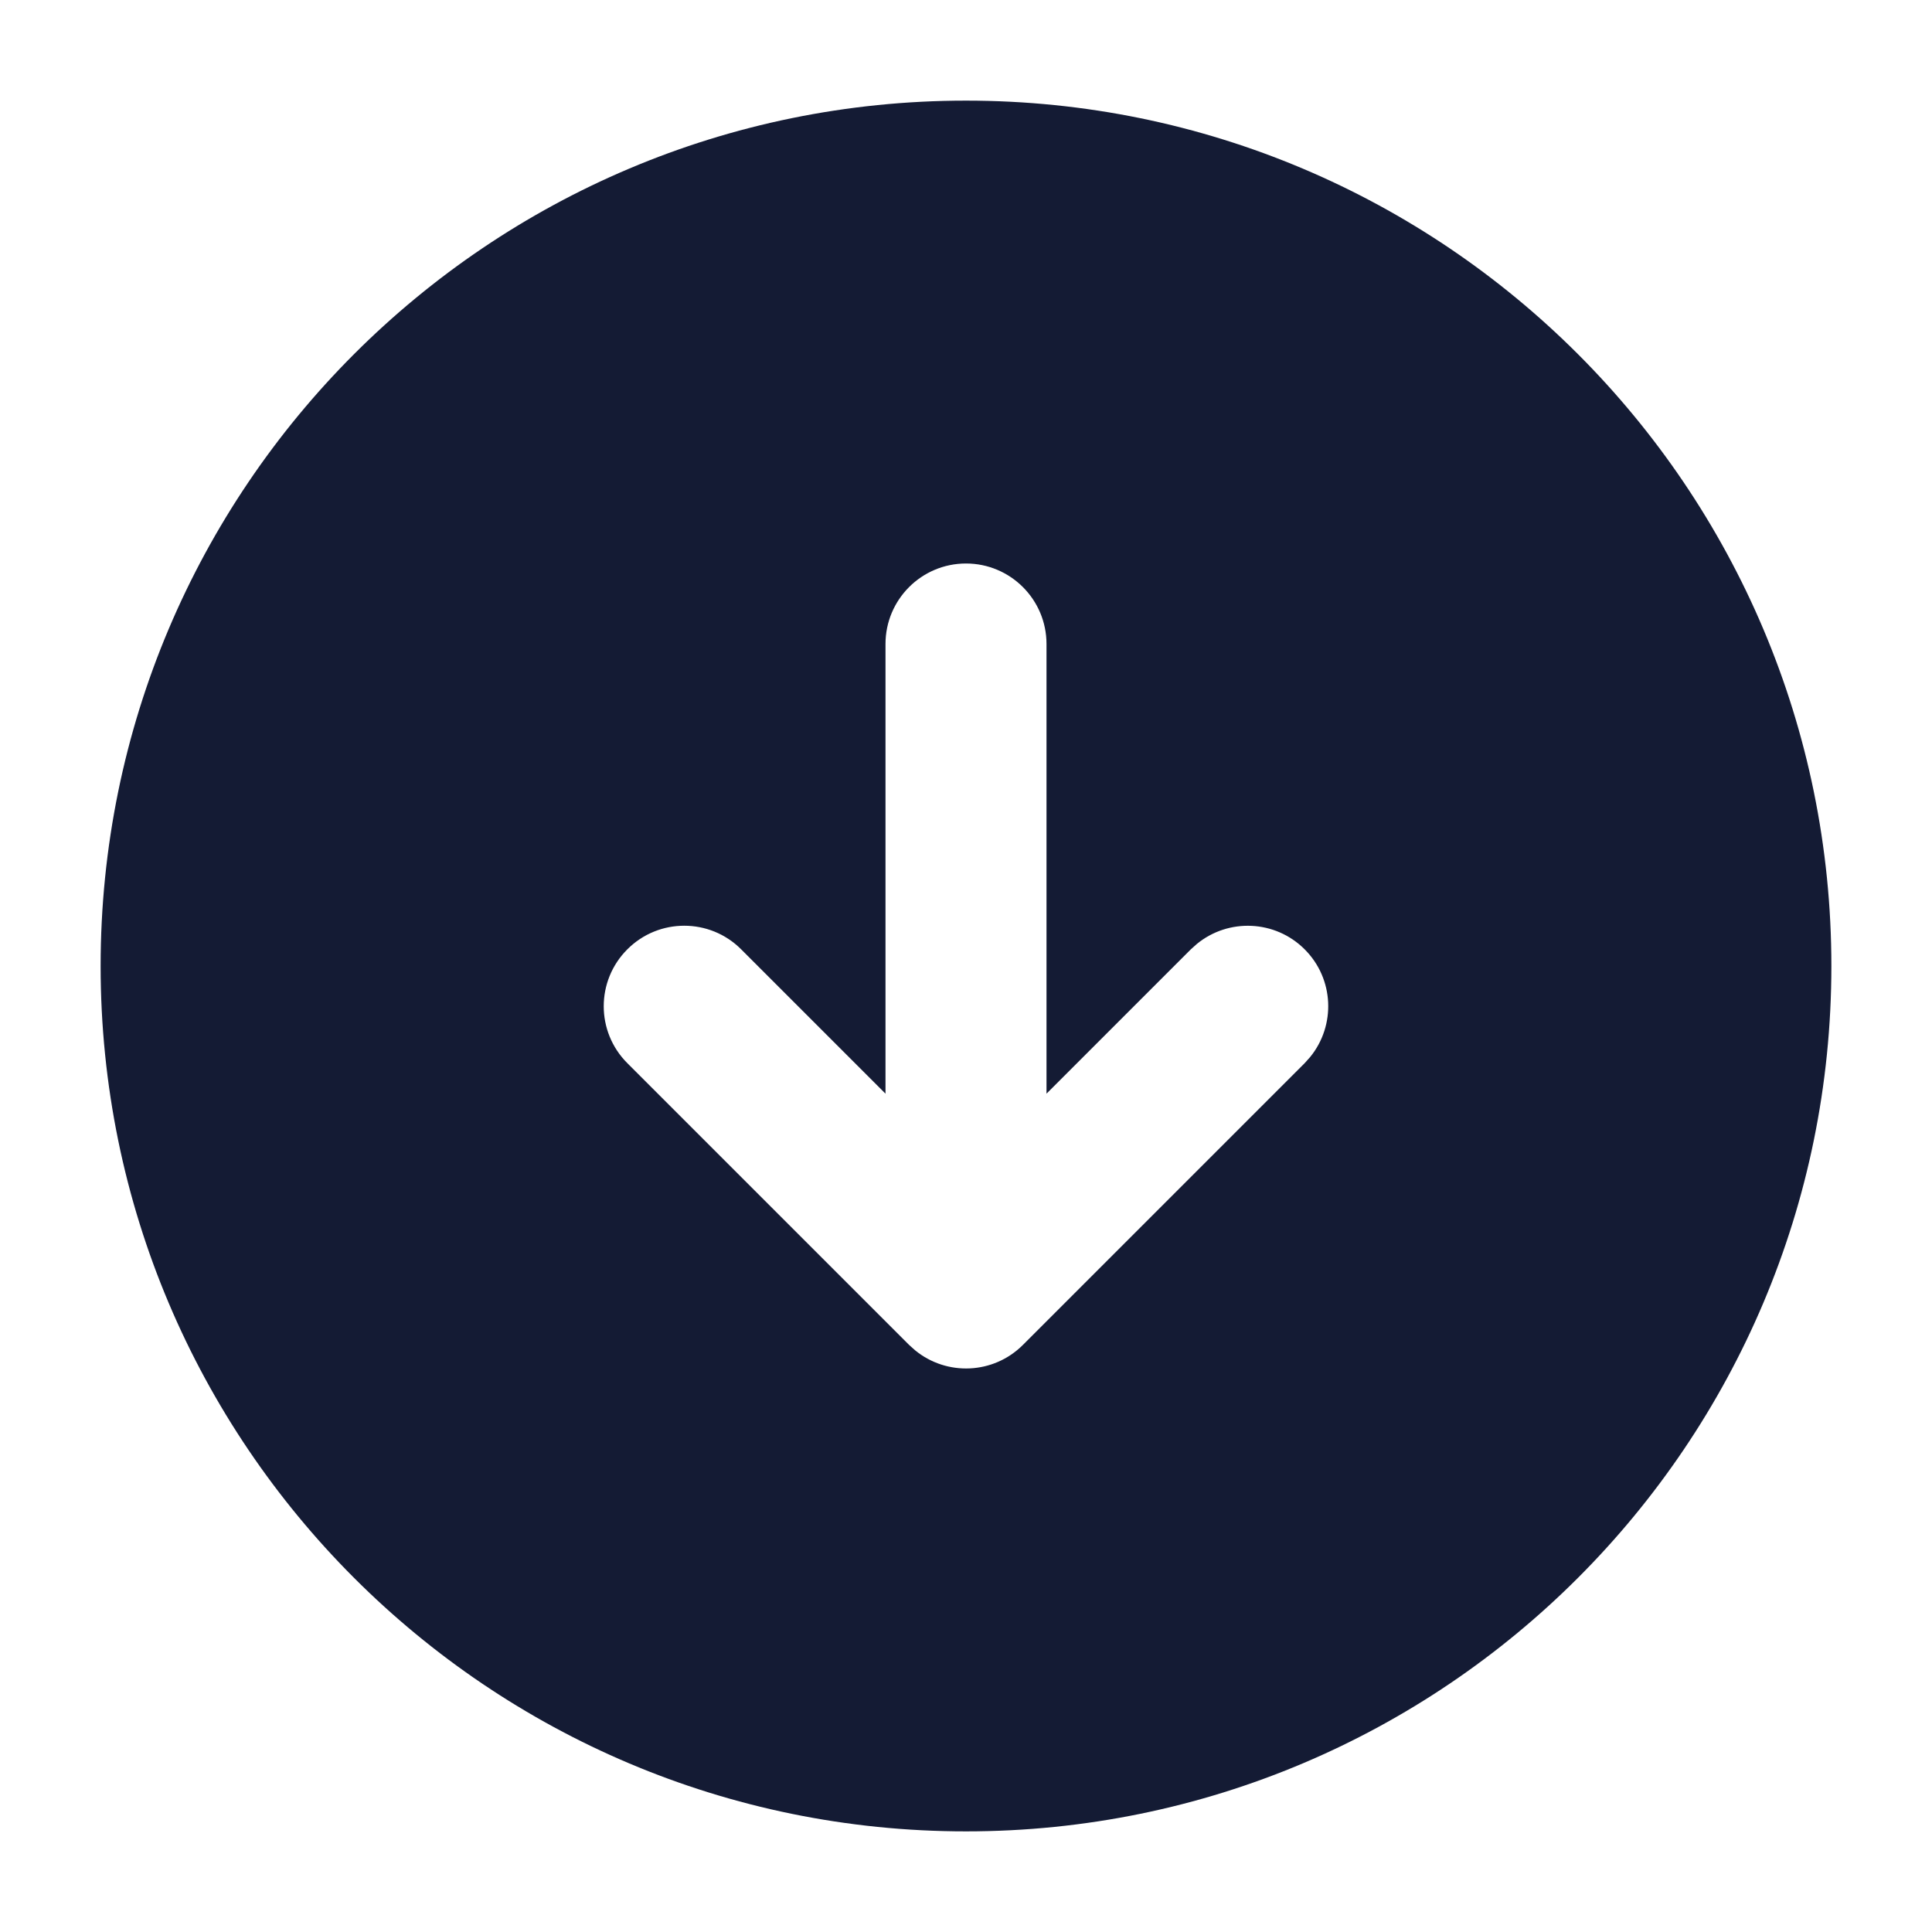
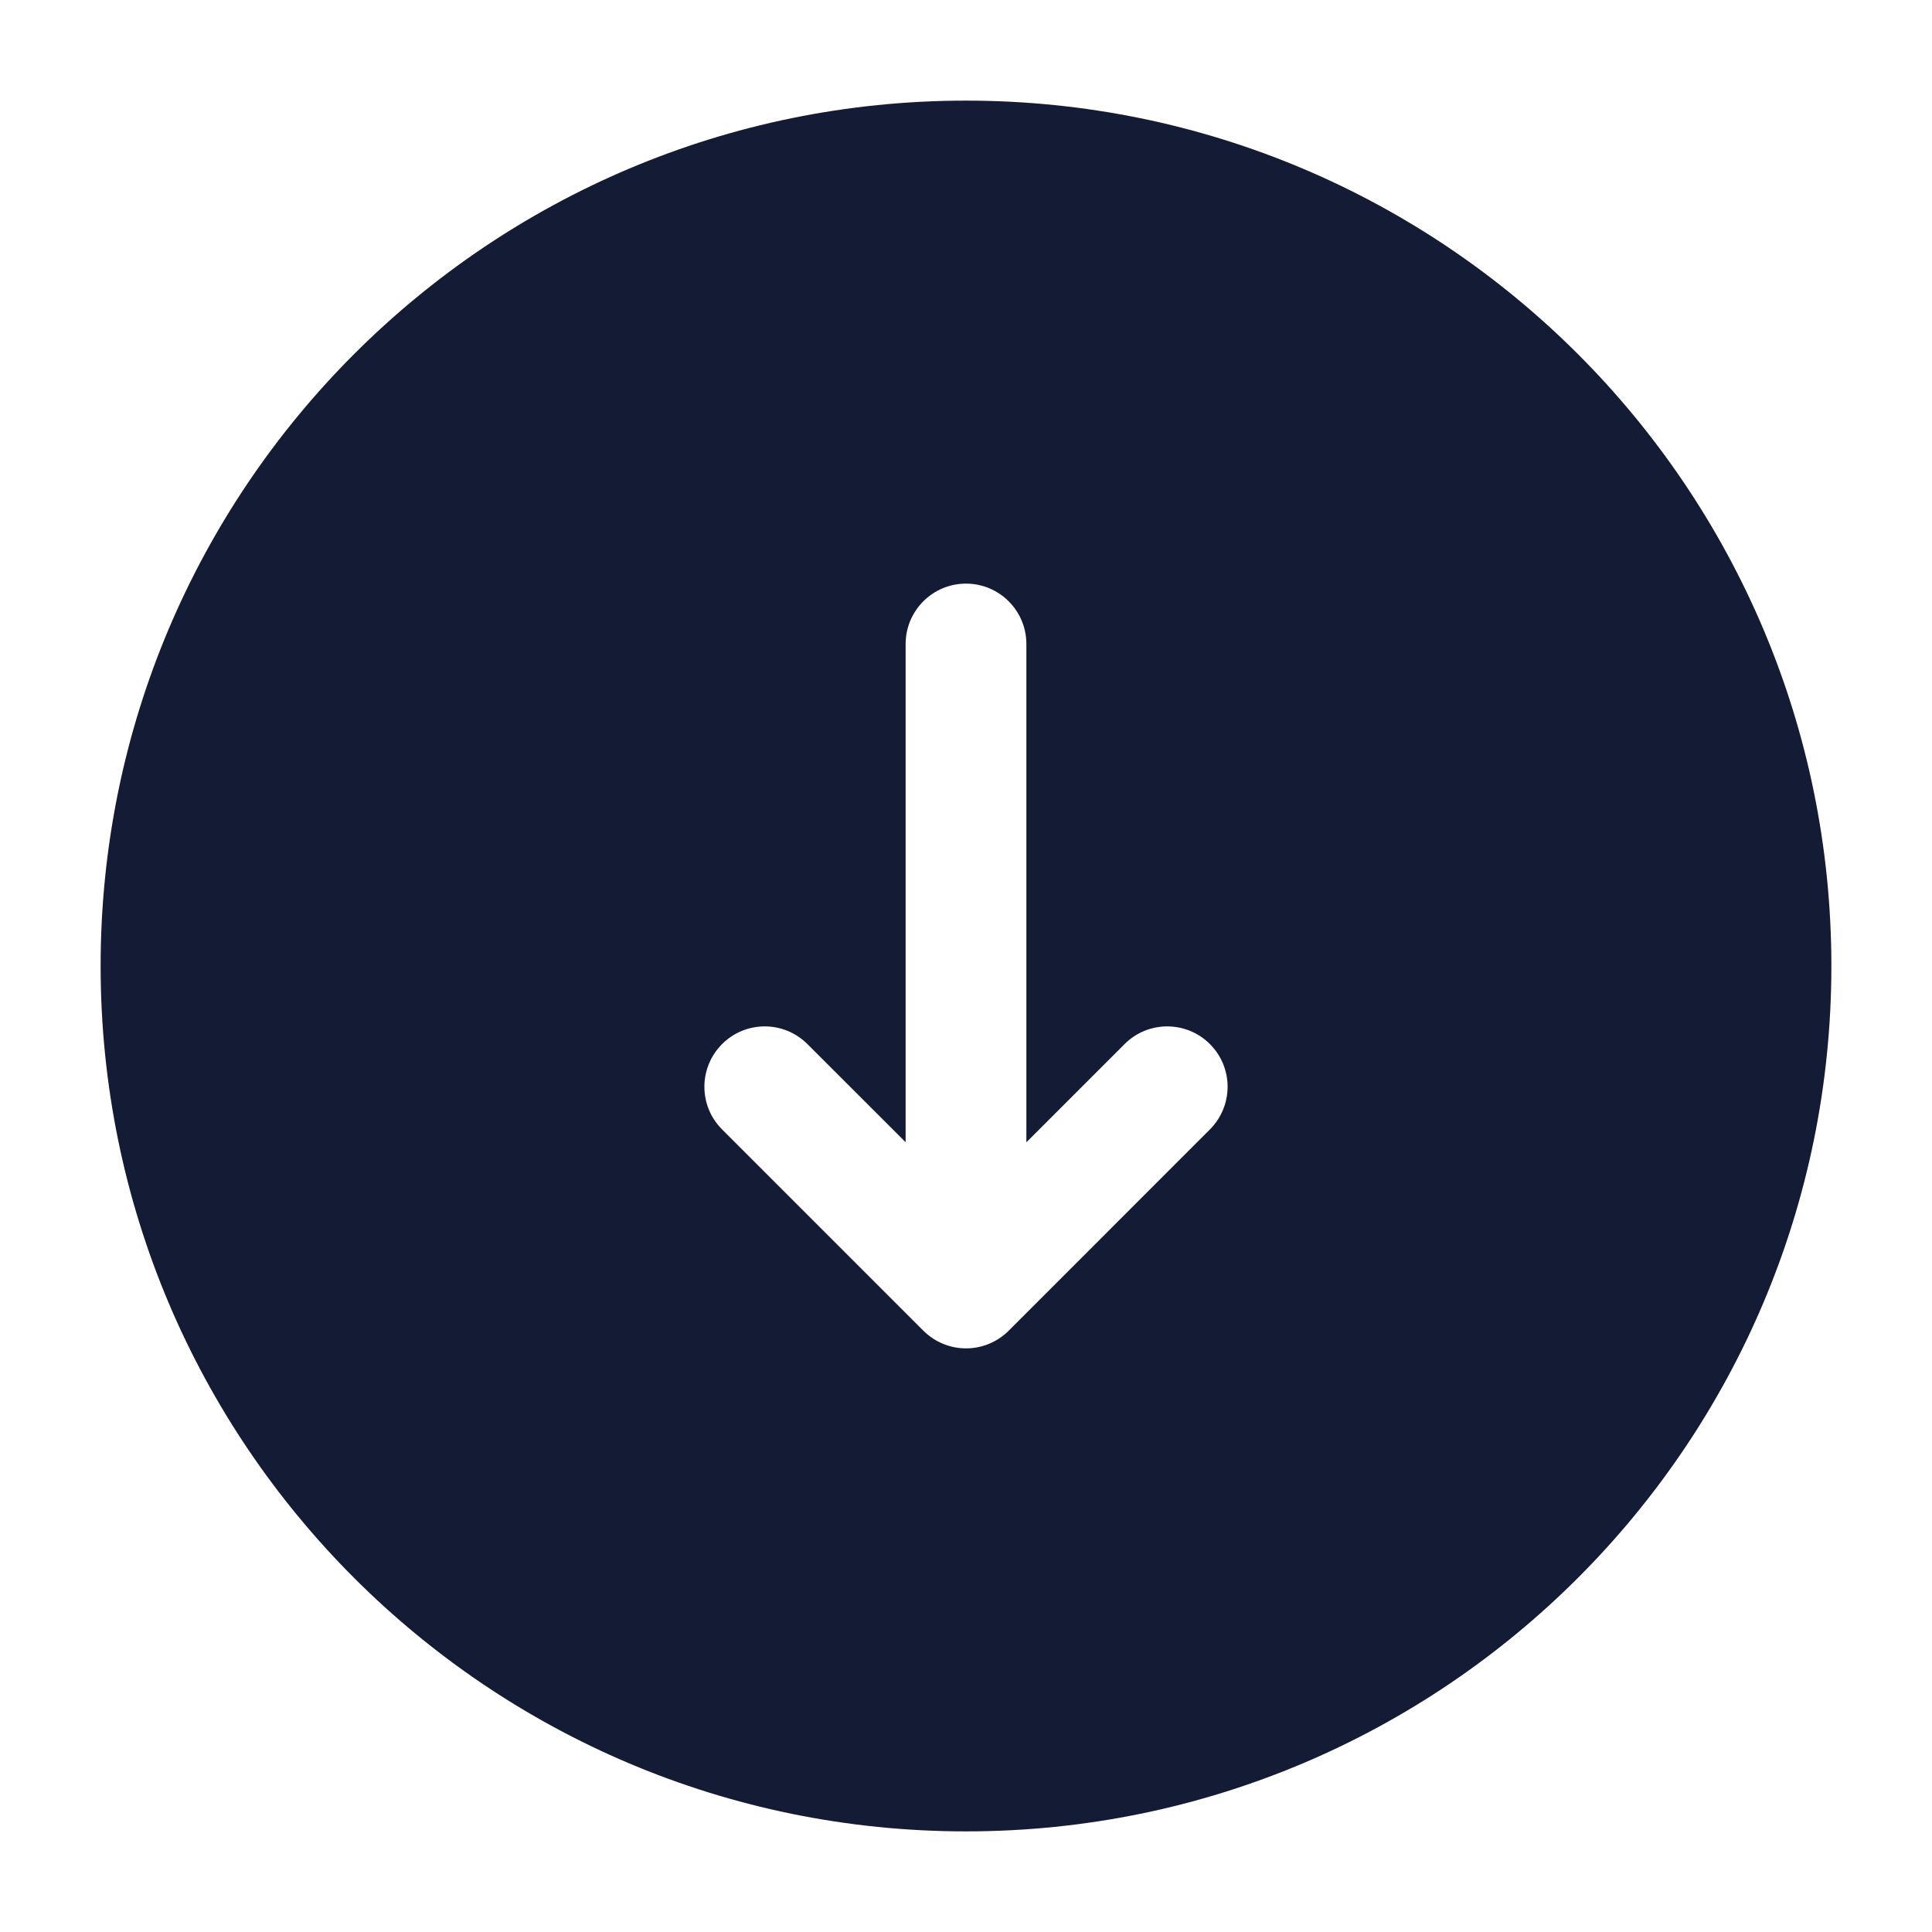
<svg xmlns="http://www.w3.org/2000/svg" width="24" height="24" viewBox="0 0 24 24" fill="none">
-   <path d="M12 1.25C17.937 1.25 22.75 6.063 22.75 12C22.75 17.937 17.937 22.75 12 22.75C6.063 22.75 1.25 17.937 1.25 12C1.25 6.063 6.063 1.25 12 1.25ZM12 7C11.448 7 11 7.448 11 8V13.586L9.207 11.793C8.817 11.402 8.183 11.402 7.793 11.793C7.402 12.184 7.402 12.816 7.793 13.207L11.293 16.707L11.369 16.775C11.762 17.096 12.341 17.073 12.707 16.707L16.207 13.207L16.275 13.131C16.596 12.738 16.573 12.159 16.207 11.793C15.841 11.427 15.262 11.404 14.869 11.725L14.793 11.793L13 13.586V8C13 7.448 12.552 7 12 7Z" fill="#141B34" />
+   <path fill-rule="evenodd" clip-rule="evenodd" d="M12 1.25C6.063 1.25 1.25 6.063 1.25 12C1.25 17.937 6.063 22.75 12 22.75C17.937 22.75 22.75 17.937 22.75 12C22.75 6.063 17.937 1.25 12 1.25ZM12.531 16.53C12.39 16.671 12.199 16.75 12 16.75C11.802 16.75 11.611 16.671 11.47 16.53L8.97 14.03C8.677 13.738 8.677 13.263 8.97 12.97C9.262 12.677 9.737 12.677 10.03 12.97L11.25 14.189V8C11.25 7.586 11.586 7.25 12 7.25C12.414 7.25 12.75 7.586 12.75 8V14.19L13.97 12.97C14.262 12.677 14.737 12.677 15.03 12.97C15.323 13.262 15.323 13.737 15.03 14.03L12.531 16.53Z" fill="#141B34" />
</svg>
